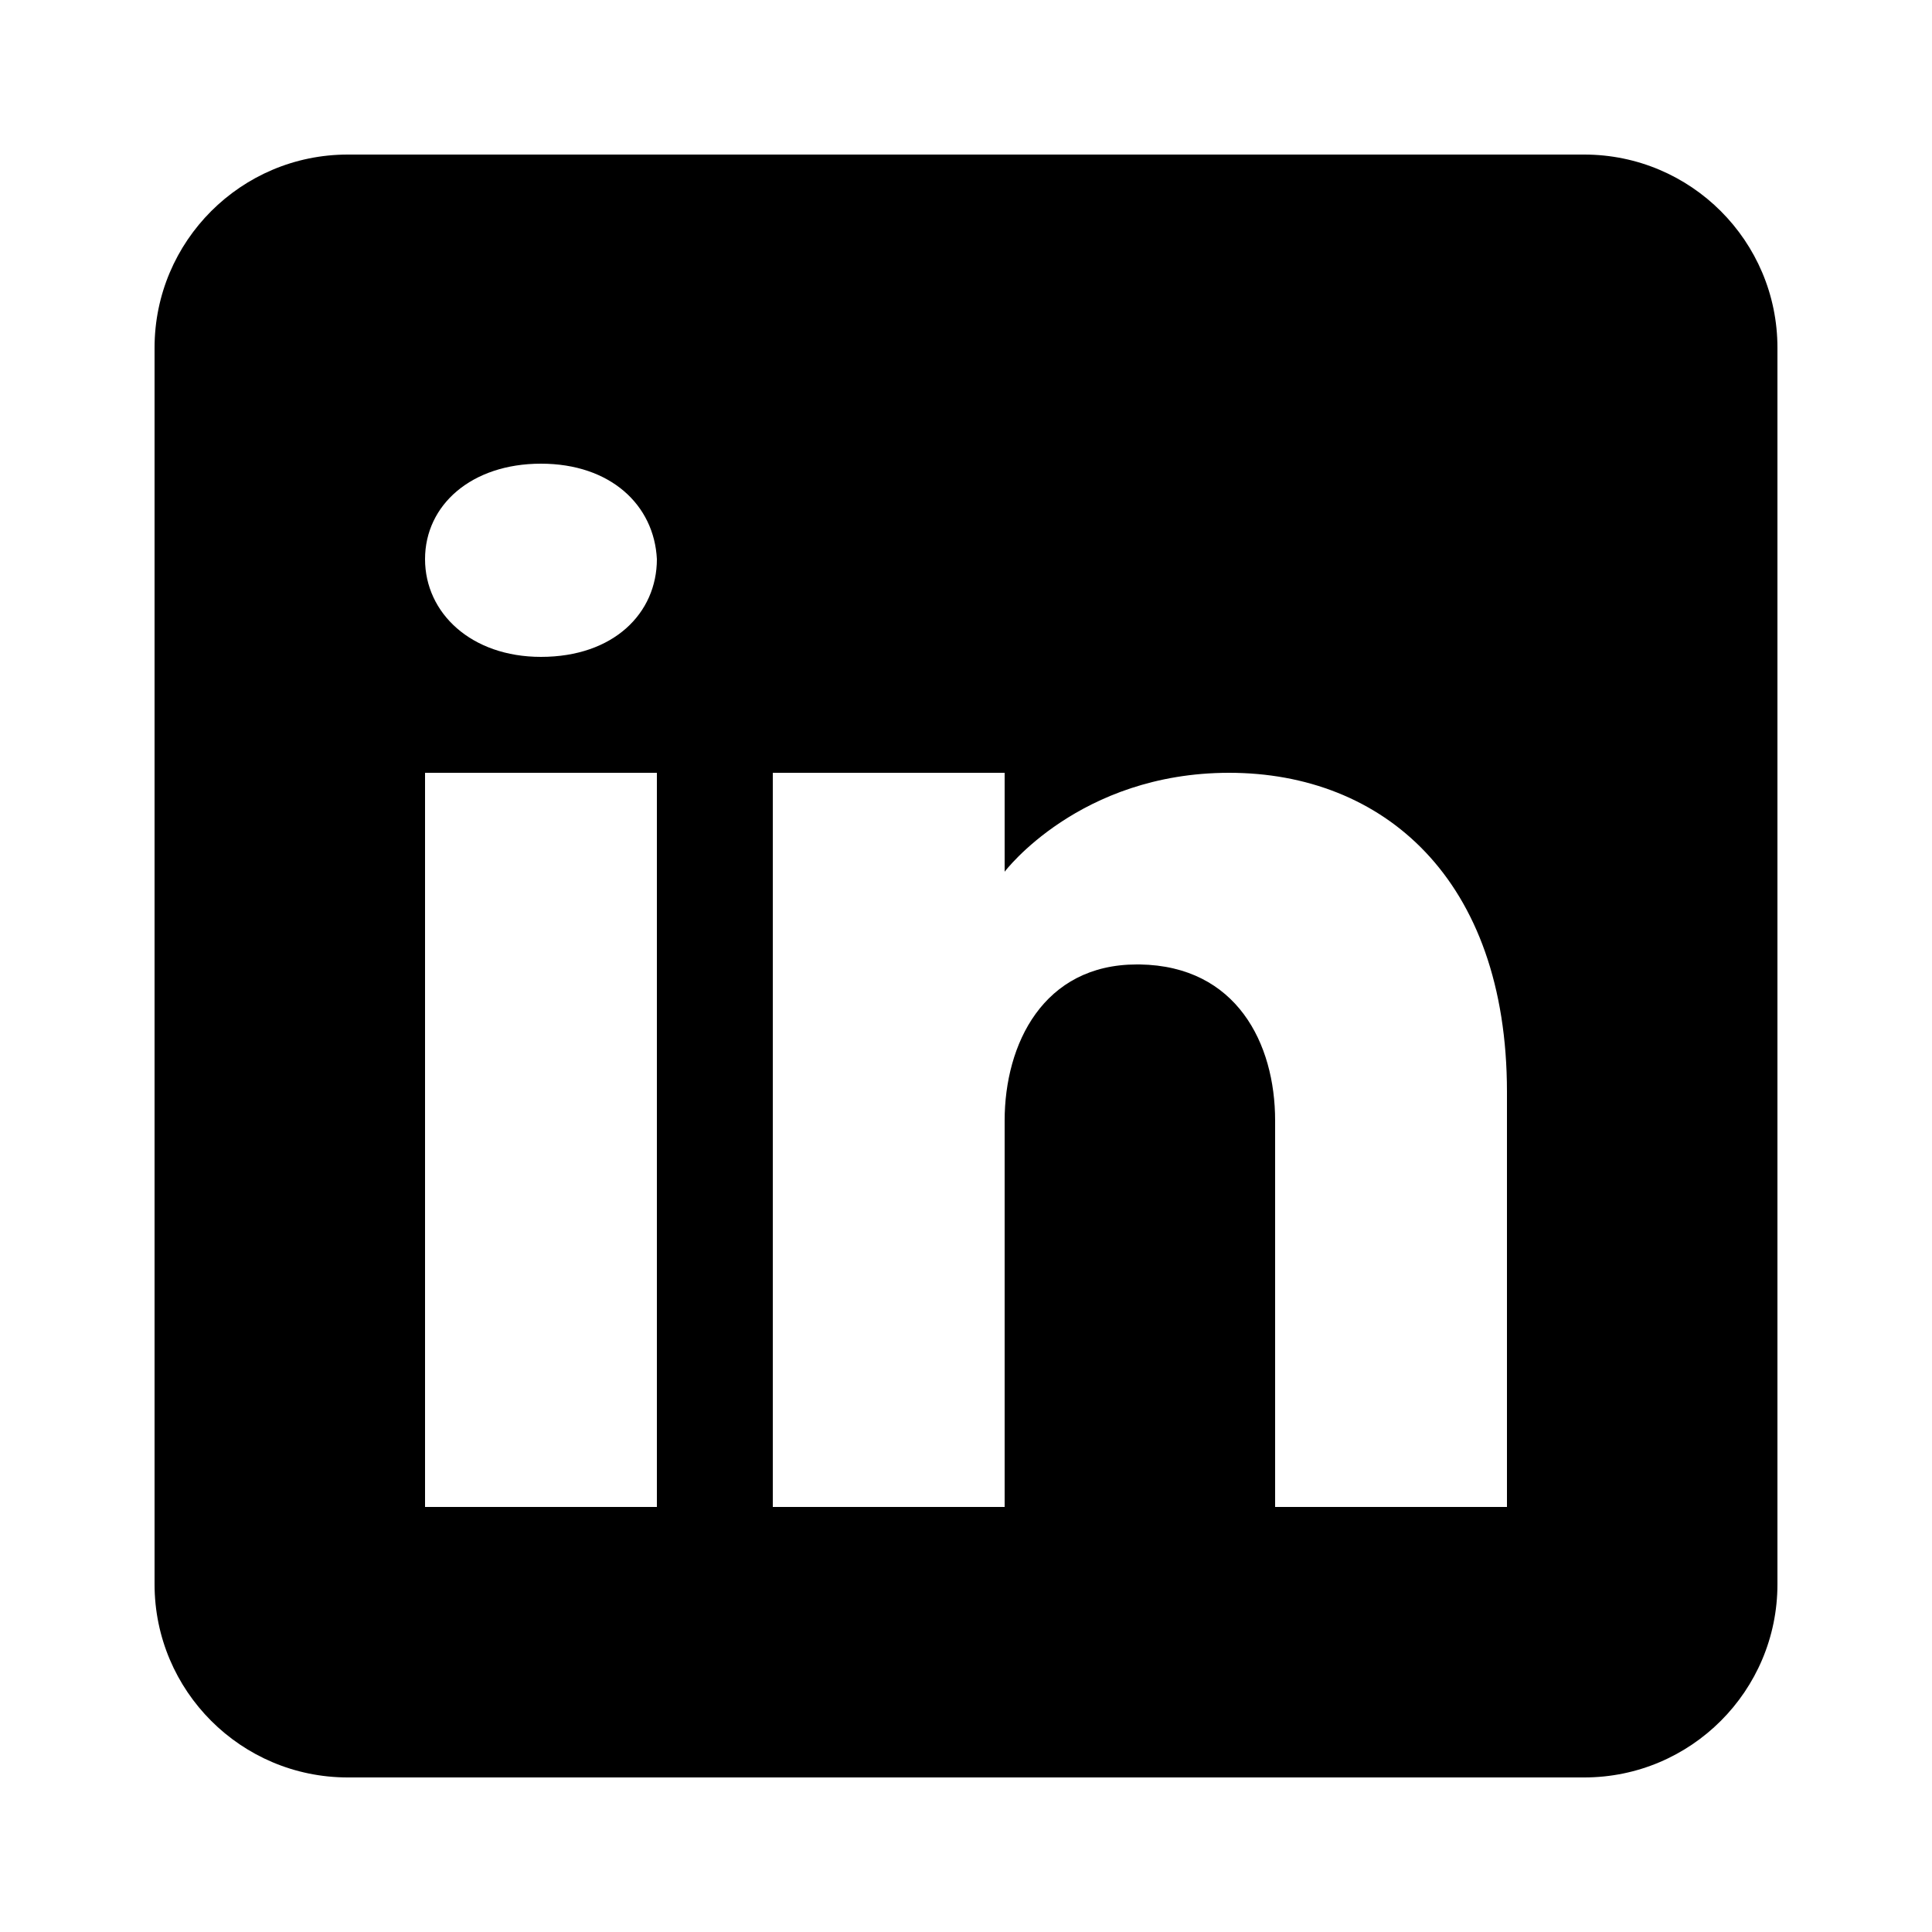
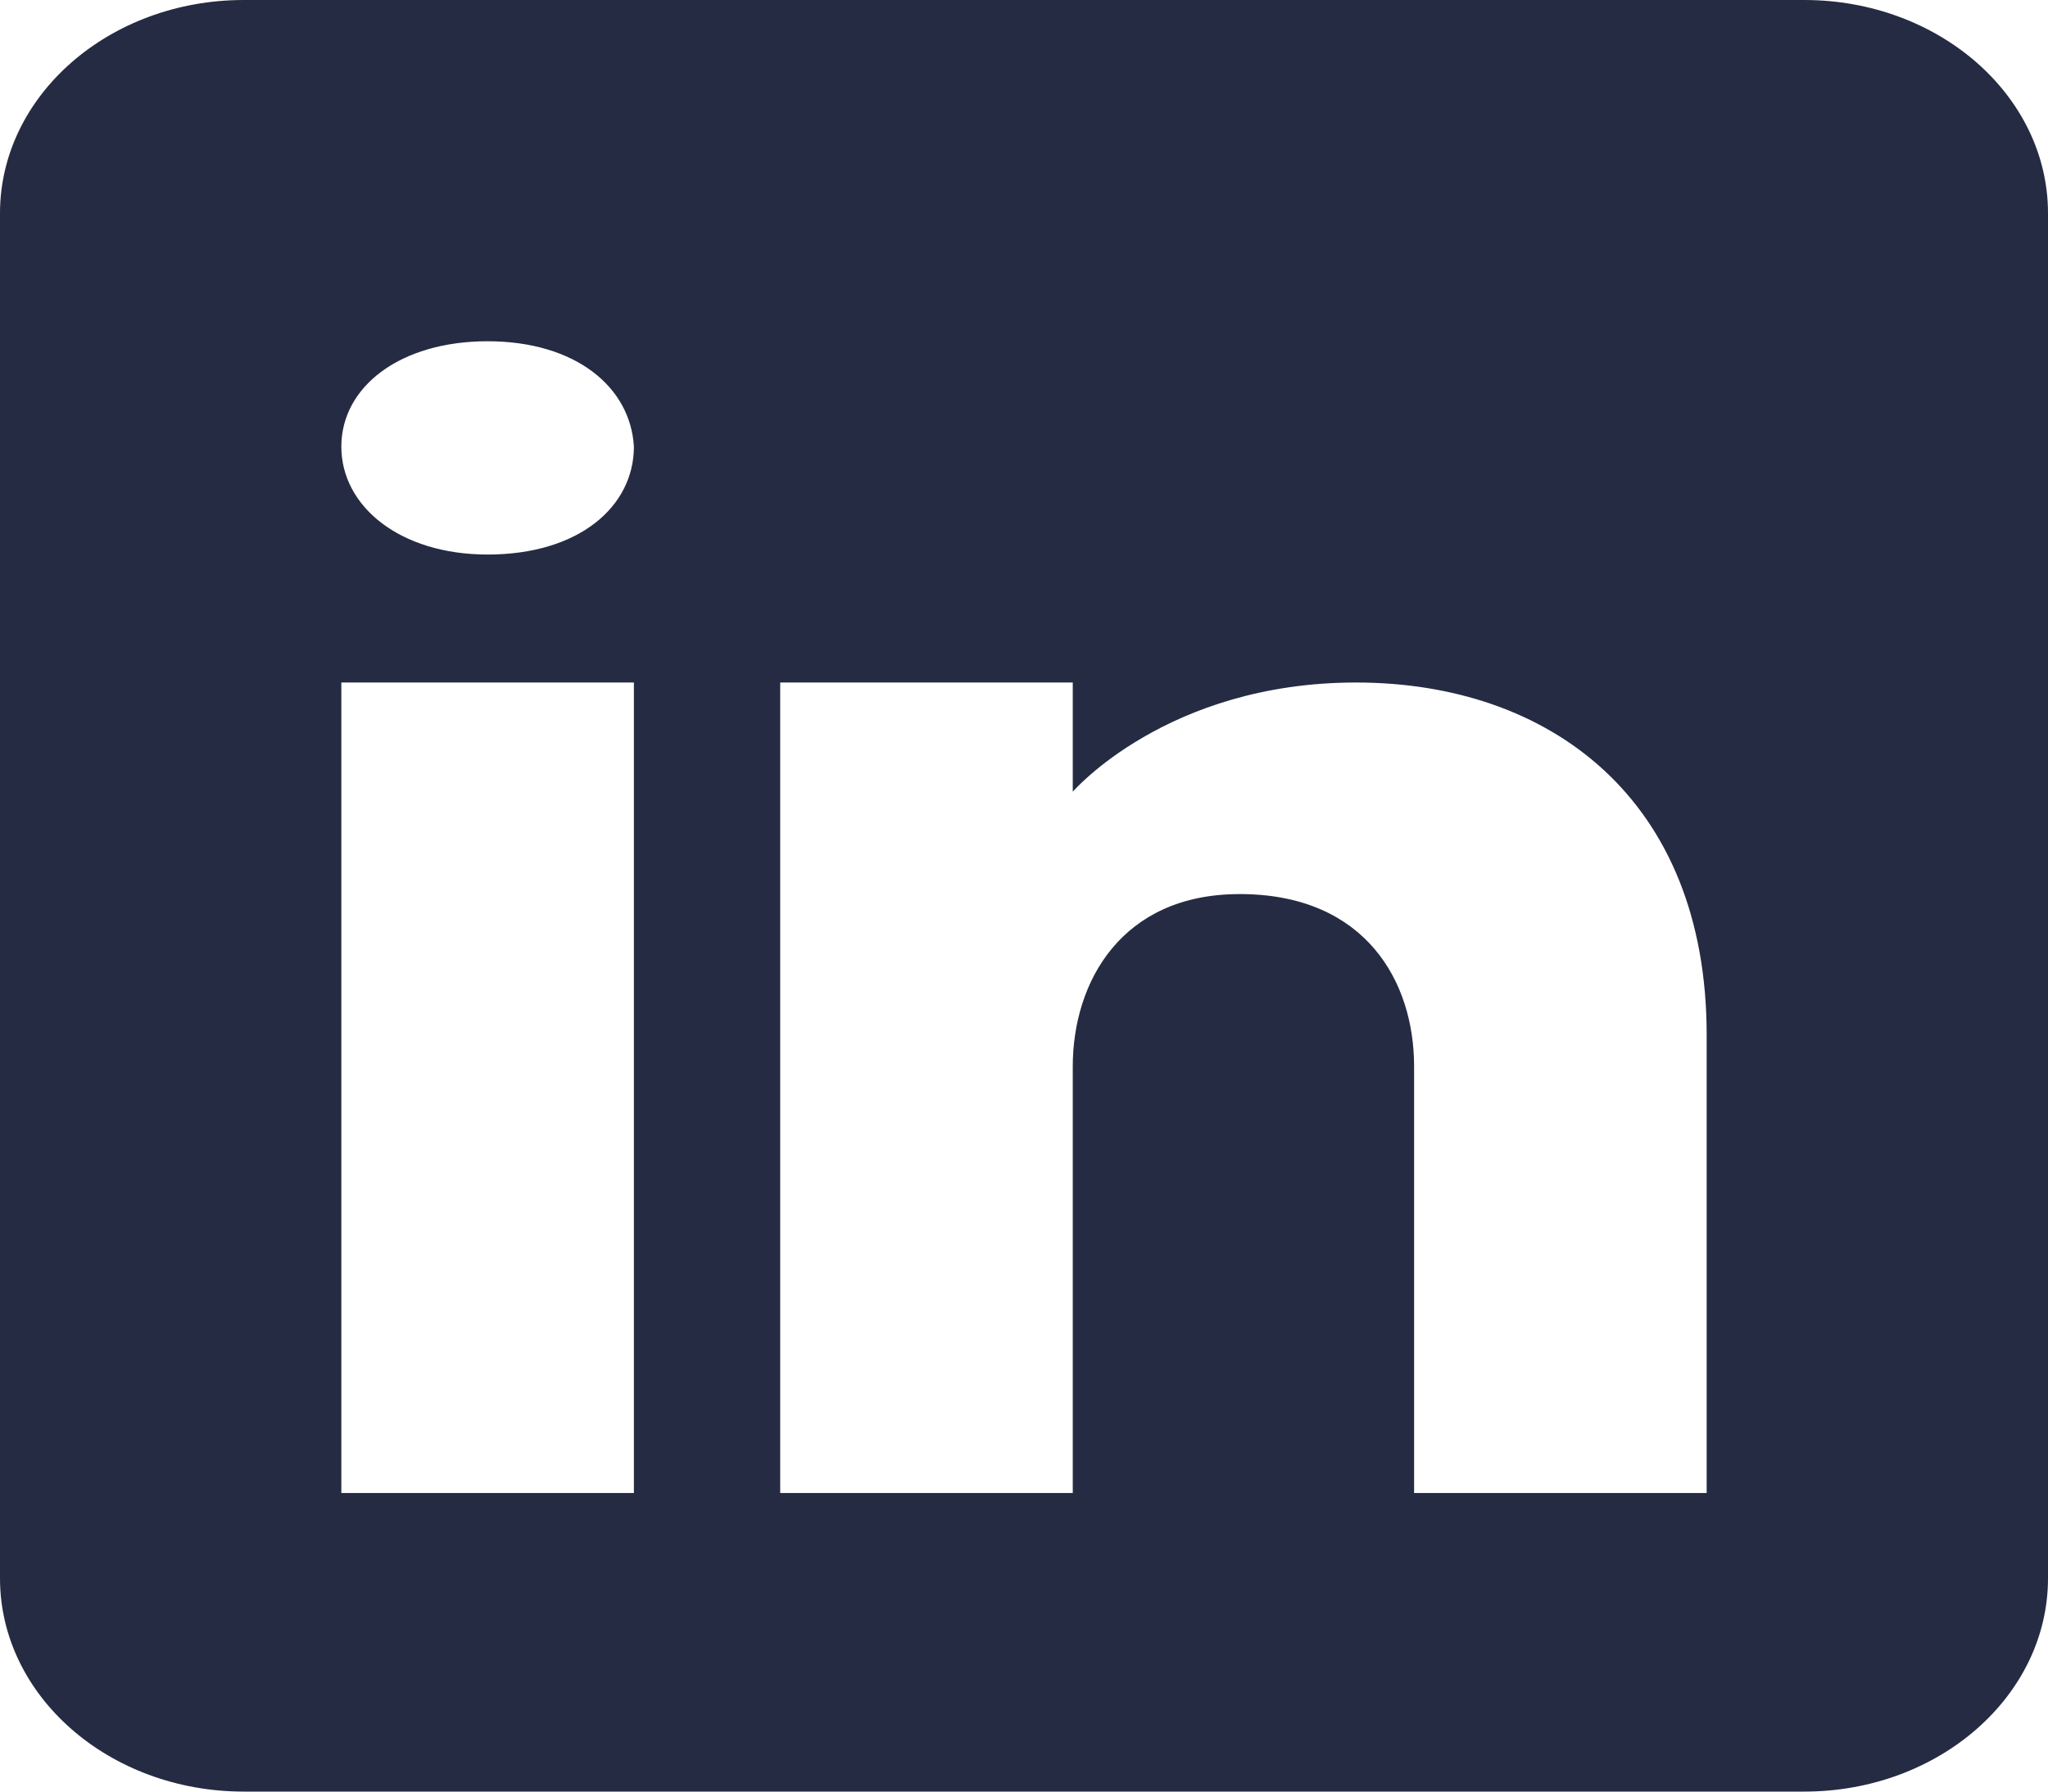
- <svg xmlns="http://www.w3.org/2000/svg" viewBox="0 0 50 50" width="50px" height="50px">
-   <path d="M41,4H9C6.24,4,4,6.24,4,9v32c0,2.76,2.24,5,5,5h32c2.76,0,5-2.24,5-5V9C46,6.24,43.76,4,41,4z M17,20v19h-6V20H17z M11,14.47c0-1.4,1.2-2.47,3-2.47s2.93,1.07,3,2.47c0,1.4-1.12,2.53-3,2.53C12.2,17,11,15.87,11,14.47z M39,39h-6c0,0,0-9.26,0-10 c0-2-1-4-3.5-4.04h-0.08C27,24.96,26,27.02,26,29c0,0.91,0,10,0,10h-6V20h6v2.56c0,0,1.93-2.56,5.81-2.56 c3.97,0,7.19,2.73,7.19,8.26V39z" />
+ <svg xmlns="http://www.w3.org/2000/svg" width="48" height="42" viewBox="0 0 48 42" fill="none">
+   <path d="M42.286 0H5.714C2.56 0 0 2.24 0 5V37C0 39.76 2.56 42 5.714 42H42.286C45.44 42 48 39.76 48 37V5C48 2.24 45.44 0 42.286 0ZM14.857 16V35H8V16H14.857ZM8 10.47C8 9.07 9.371 8 11.429 8C13.486 8 14.777 9.07 14.857 10.47C14.857 11.87 13.577 13 11.429 13C9.371 13 8 11.87 8 10.47ZM40 35H33.143C33.143 35 33.143 25.74 33.143 25C33.143 23 32 21 29.143 20.96H29.051C26.286 20.96 25.143 23.02 25.143 25C25.143 25.91 25.143 35 25.143 35H18.286V16H25.143V18.56C25.143 18.56 27.349 16 31.783 16C36.32 16 40 18.73 40 24.26V35Z" fill="#252B42" />
</svg>
